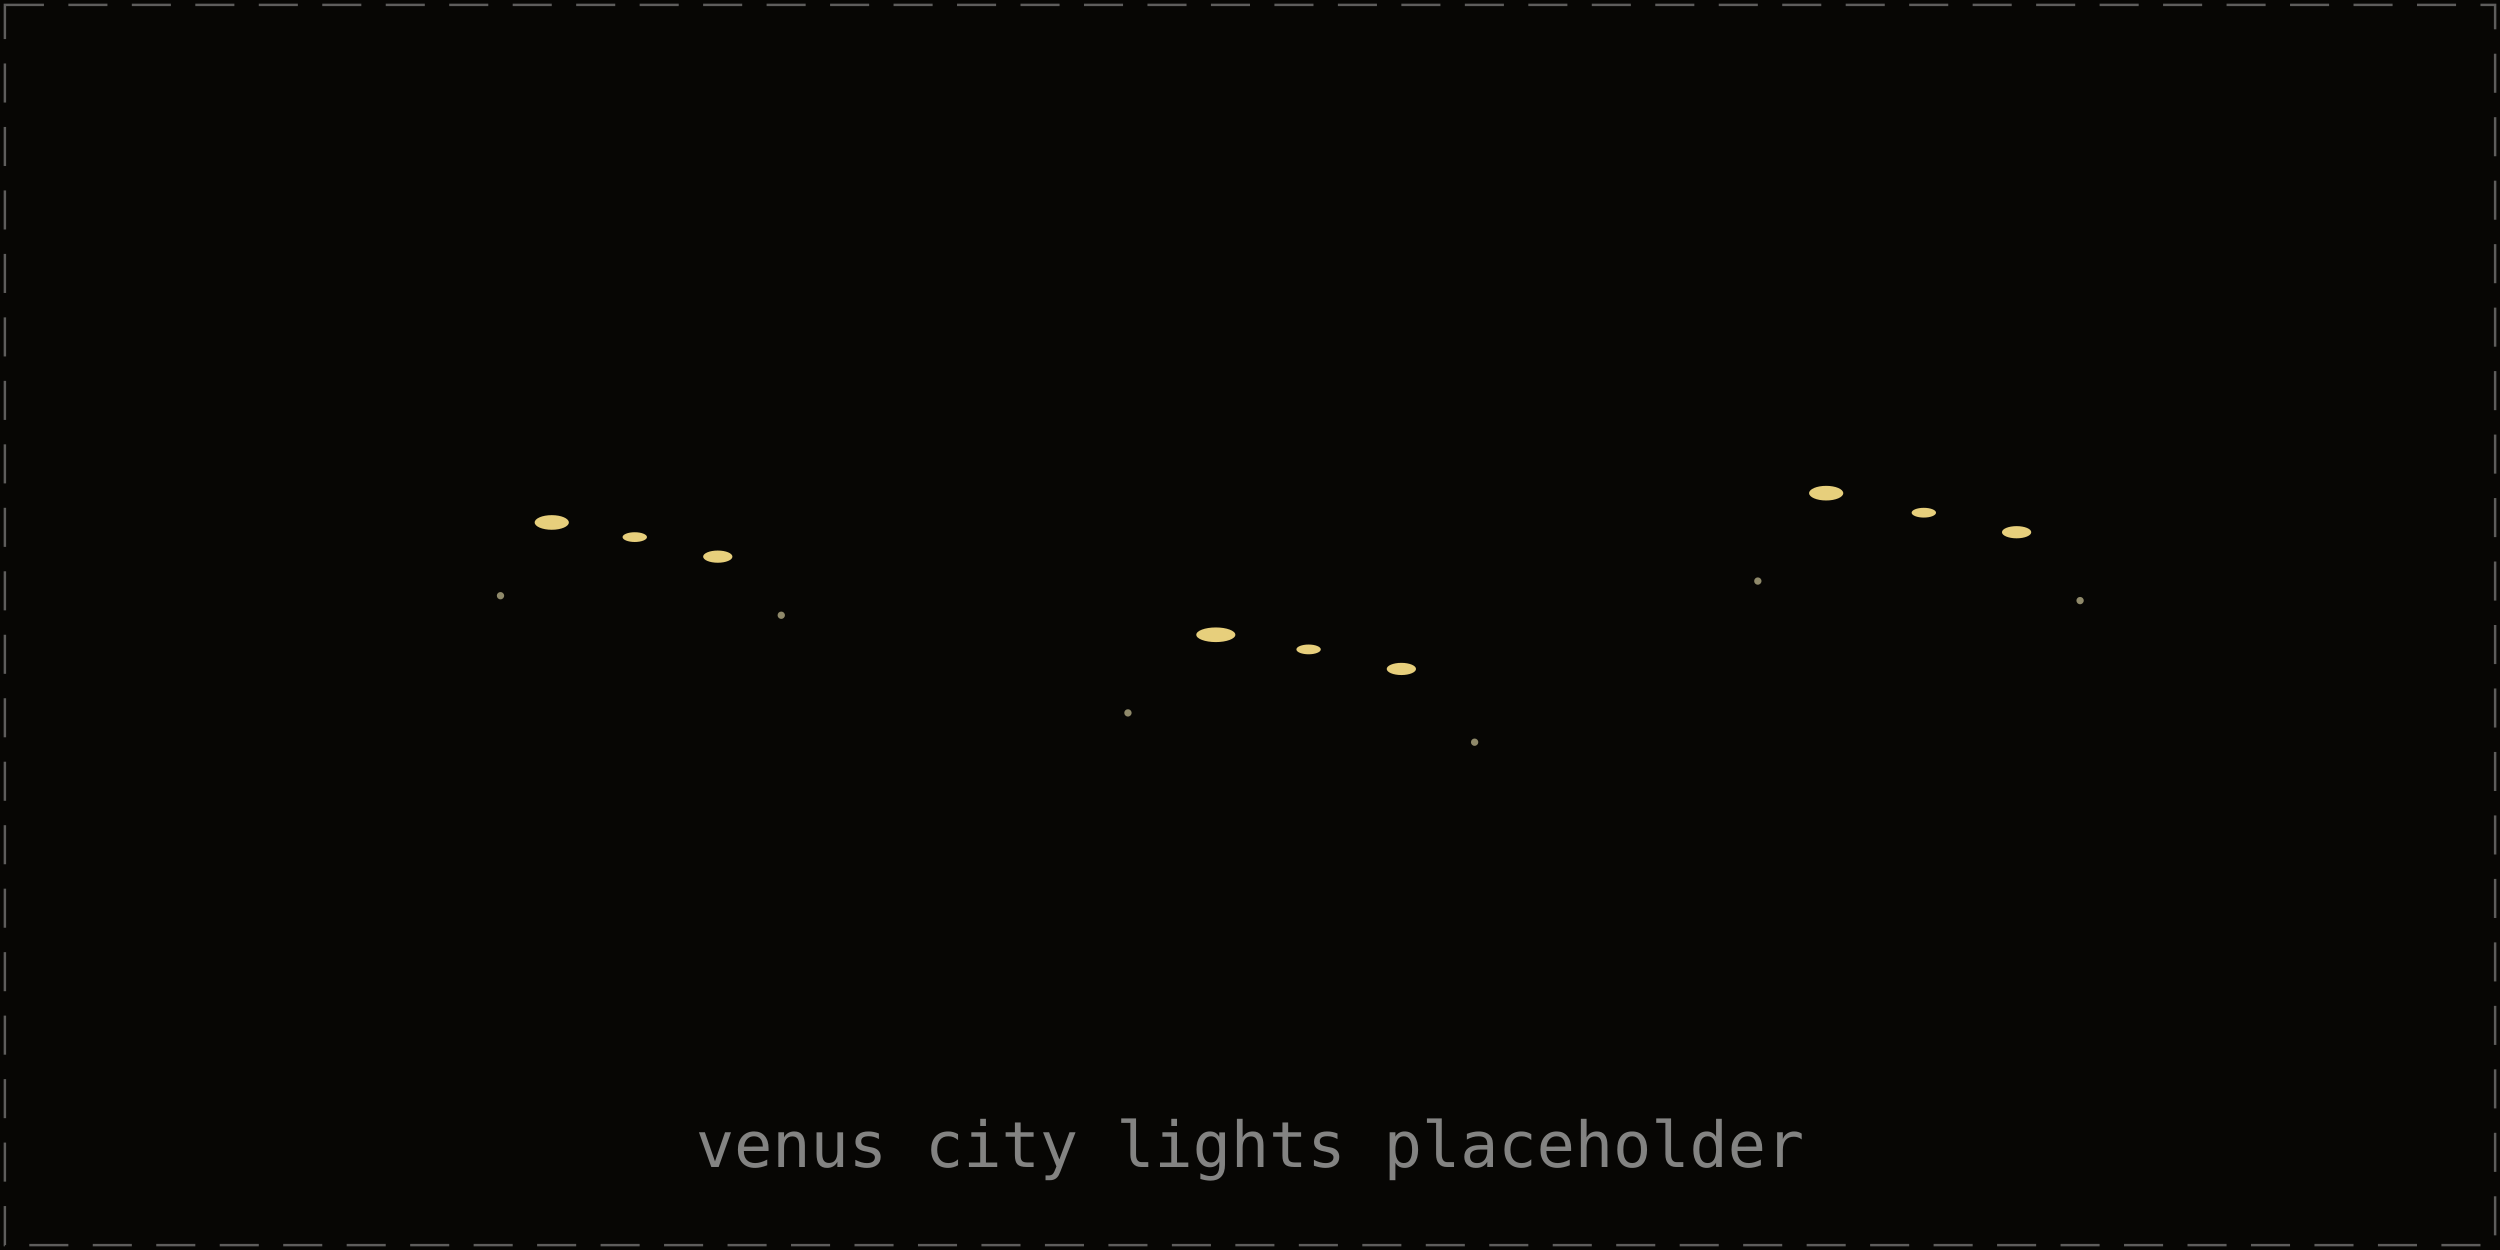
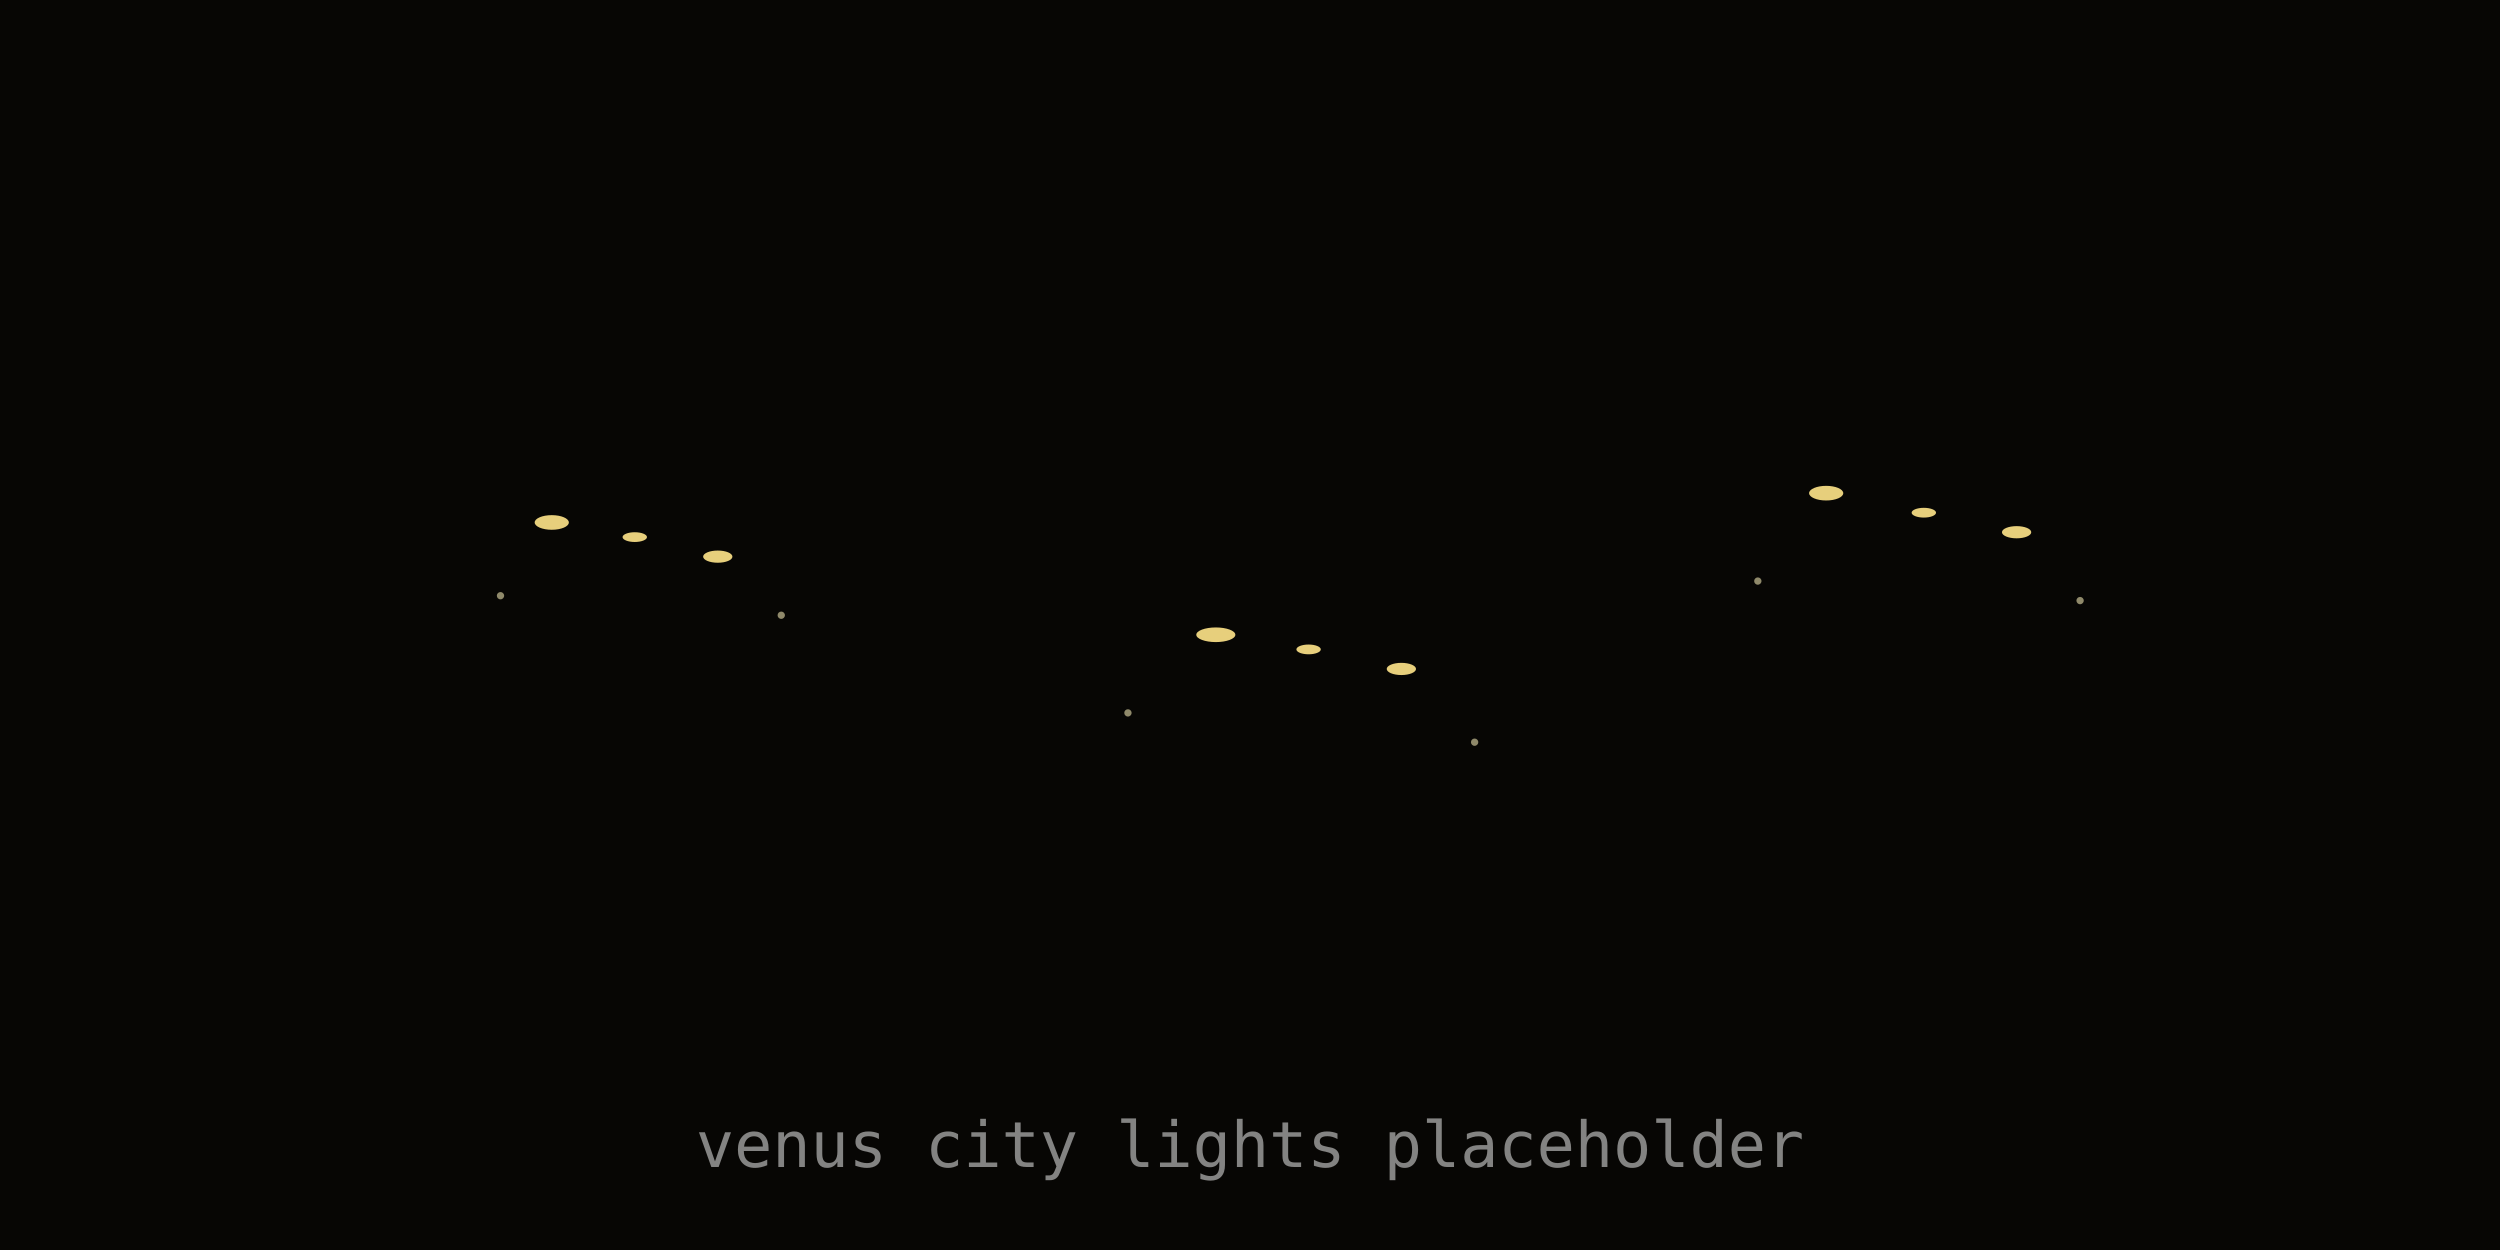
<svg xmlns="http://www.w3.org/2000/svg" viewBox="0 0 1024 512" width="1024" height="512" preserveAspectRatio="none">
  <rect width="1024" height="512" fill="#070604" />
  <g fill="#ffe48a" opacity="0.9">
    <ellipse cx="226" cy="214" rx="7" ry="3" />
    <ellipse cx="260" cy="220" rx="5" ry="2" />
    <ellipse cx="294" cy="228" rx="6" ry="2.5" />
    <ellipse cx="498" cy="260" rx="8" ry="3" />
    <ellipse cx="536" cy="266" rx="5" ry="2" />
    <ellipse cx="574" cy="274" rx="6" ry="2.5" />
    <ellipse cx="748" cy="202" rx="7" ry="3" />
    <ellipse cx="788" cy="210" rx="5" ry="2" />
    <ellipse cx="826" cy="218" rx="6" ry="2.5" />
  </g>
  <g fill="#fff4bd" opacity="0.55">
    <circle cx="205" cy="244" r="1.5" />
    <circle cx="320" cy="252" r="1.5" />
    <circle cx="462" cy="292" r="1.5" />
    <circle cx="604" cy="304" r="1.5" />
    <circle cx="720" cy="238" r="1.5" />
    <circle cx="852" cy="246" r="1.5" />
  </g>
-   <rect x="2" y="2" width="1020" height="508" fill="none" stroke="#ffffff" stroke-opacity="0.35" stroke-dasharray="16 10" />
  <text x="512" y="478" fill="#ffffff" fill-opacity="0.5" font-family="monospace" font-size="26" text-anchor="middle">venus city lights placeholder</text>
</svg>
